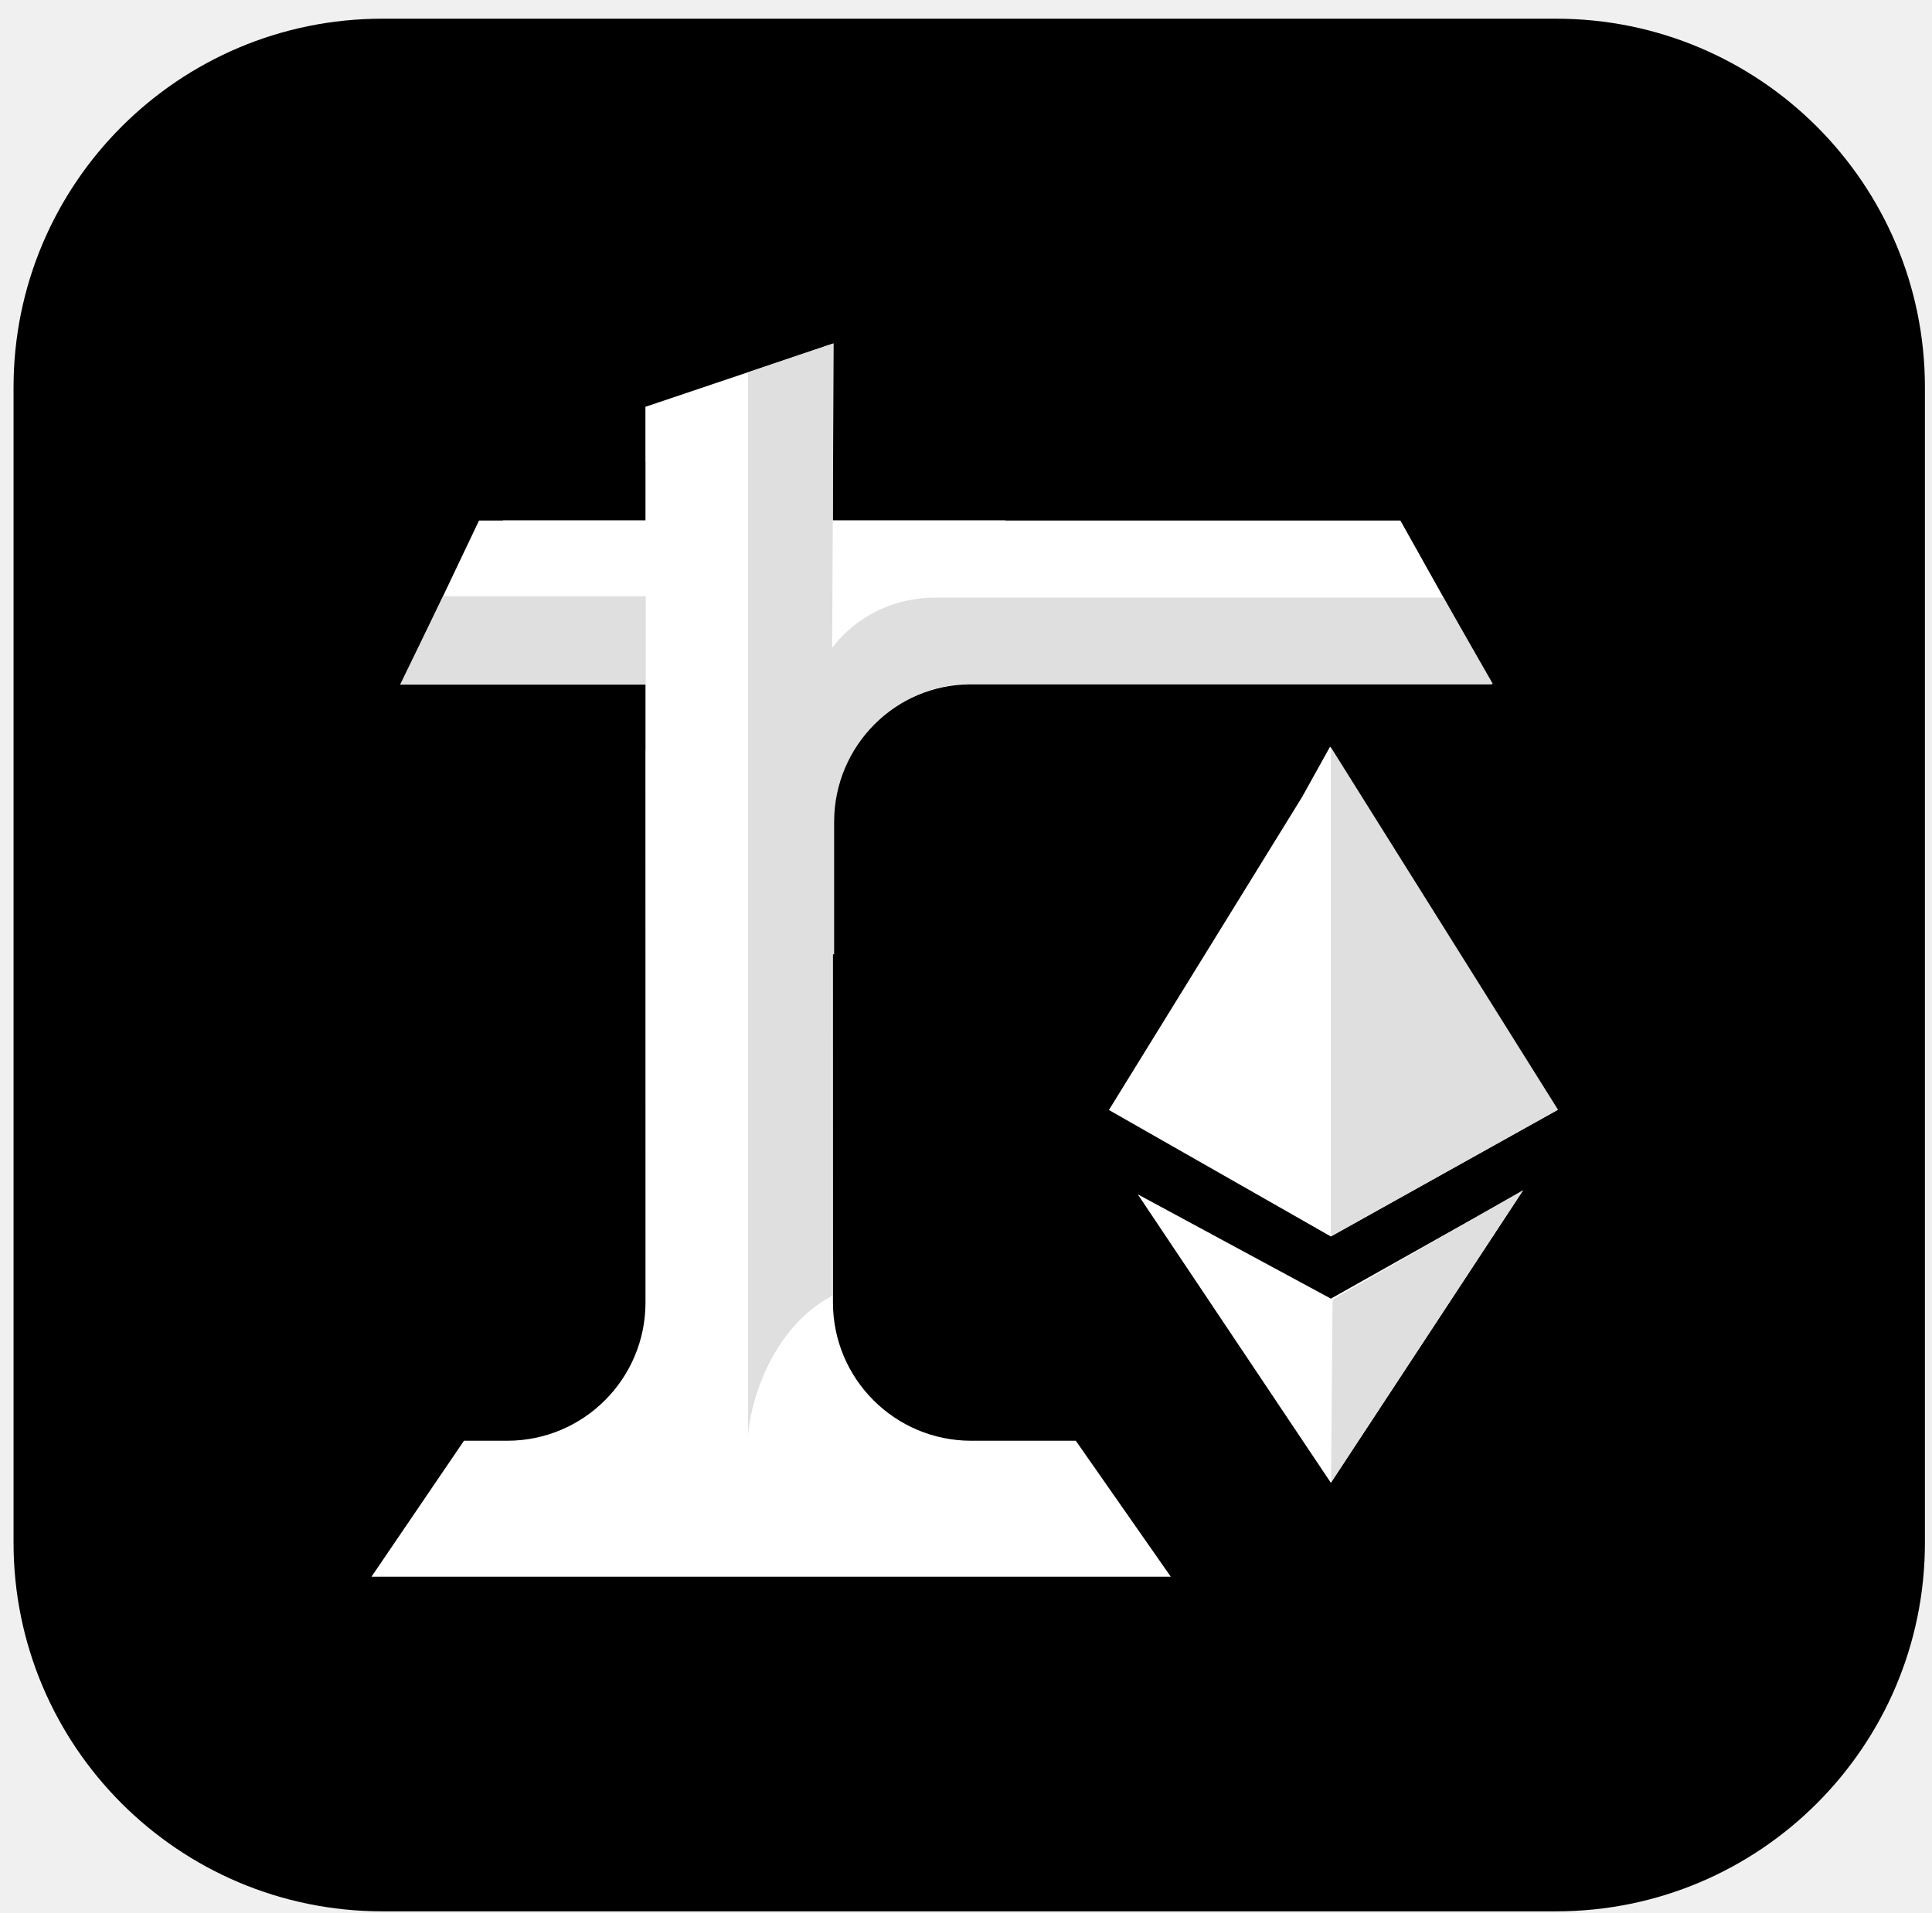
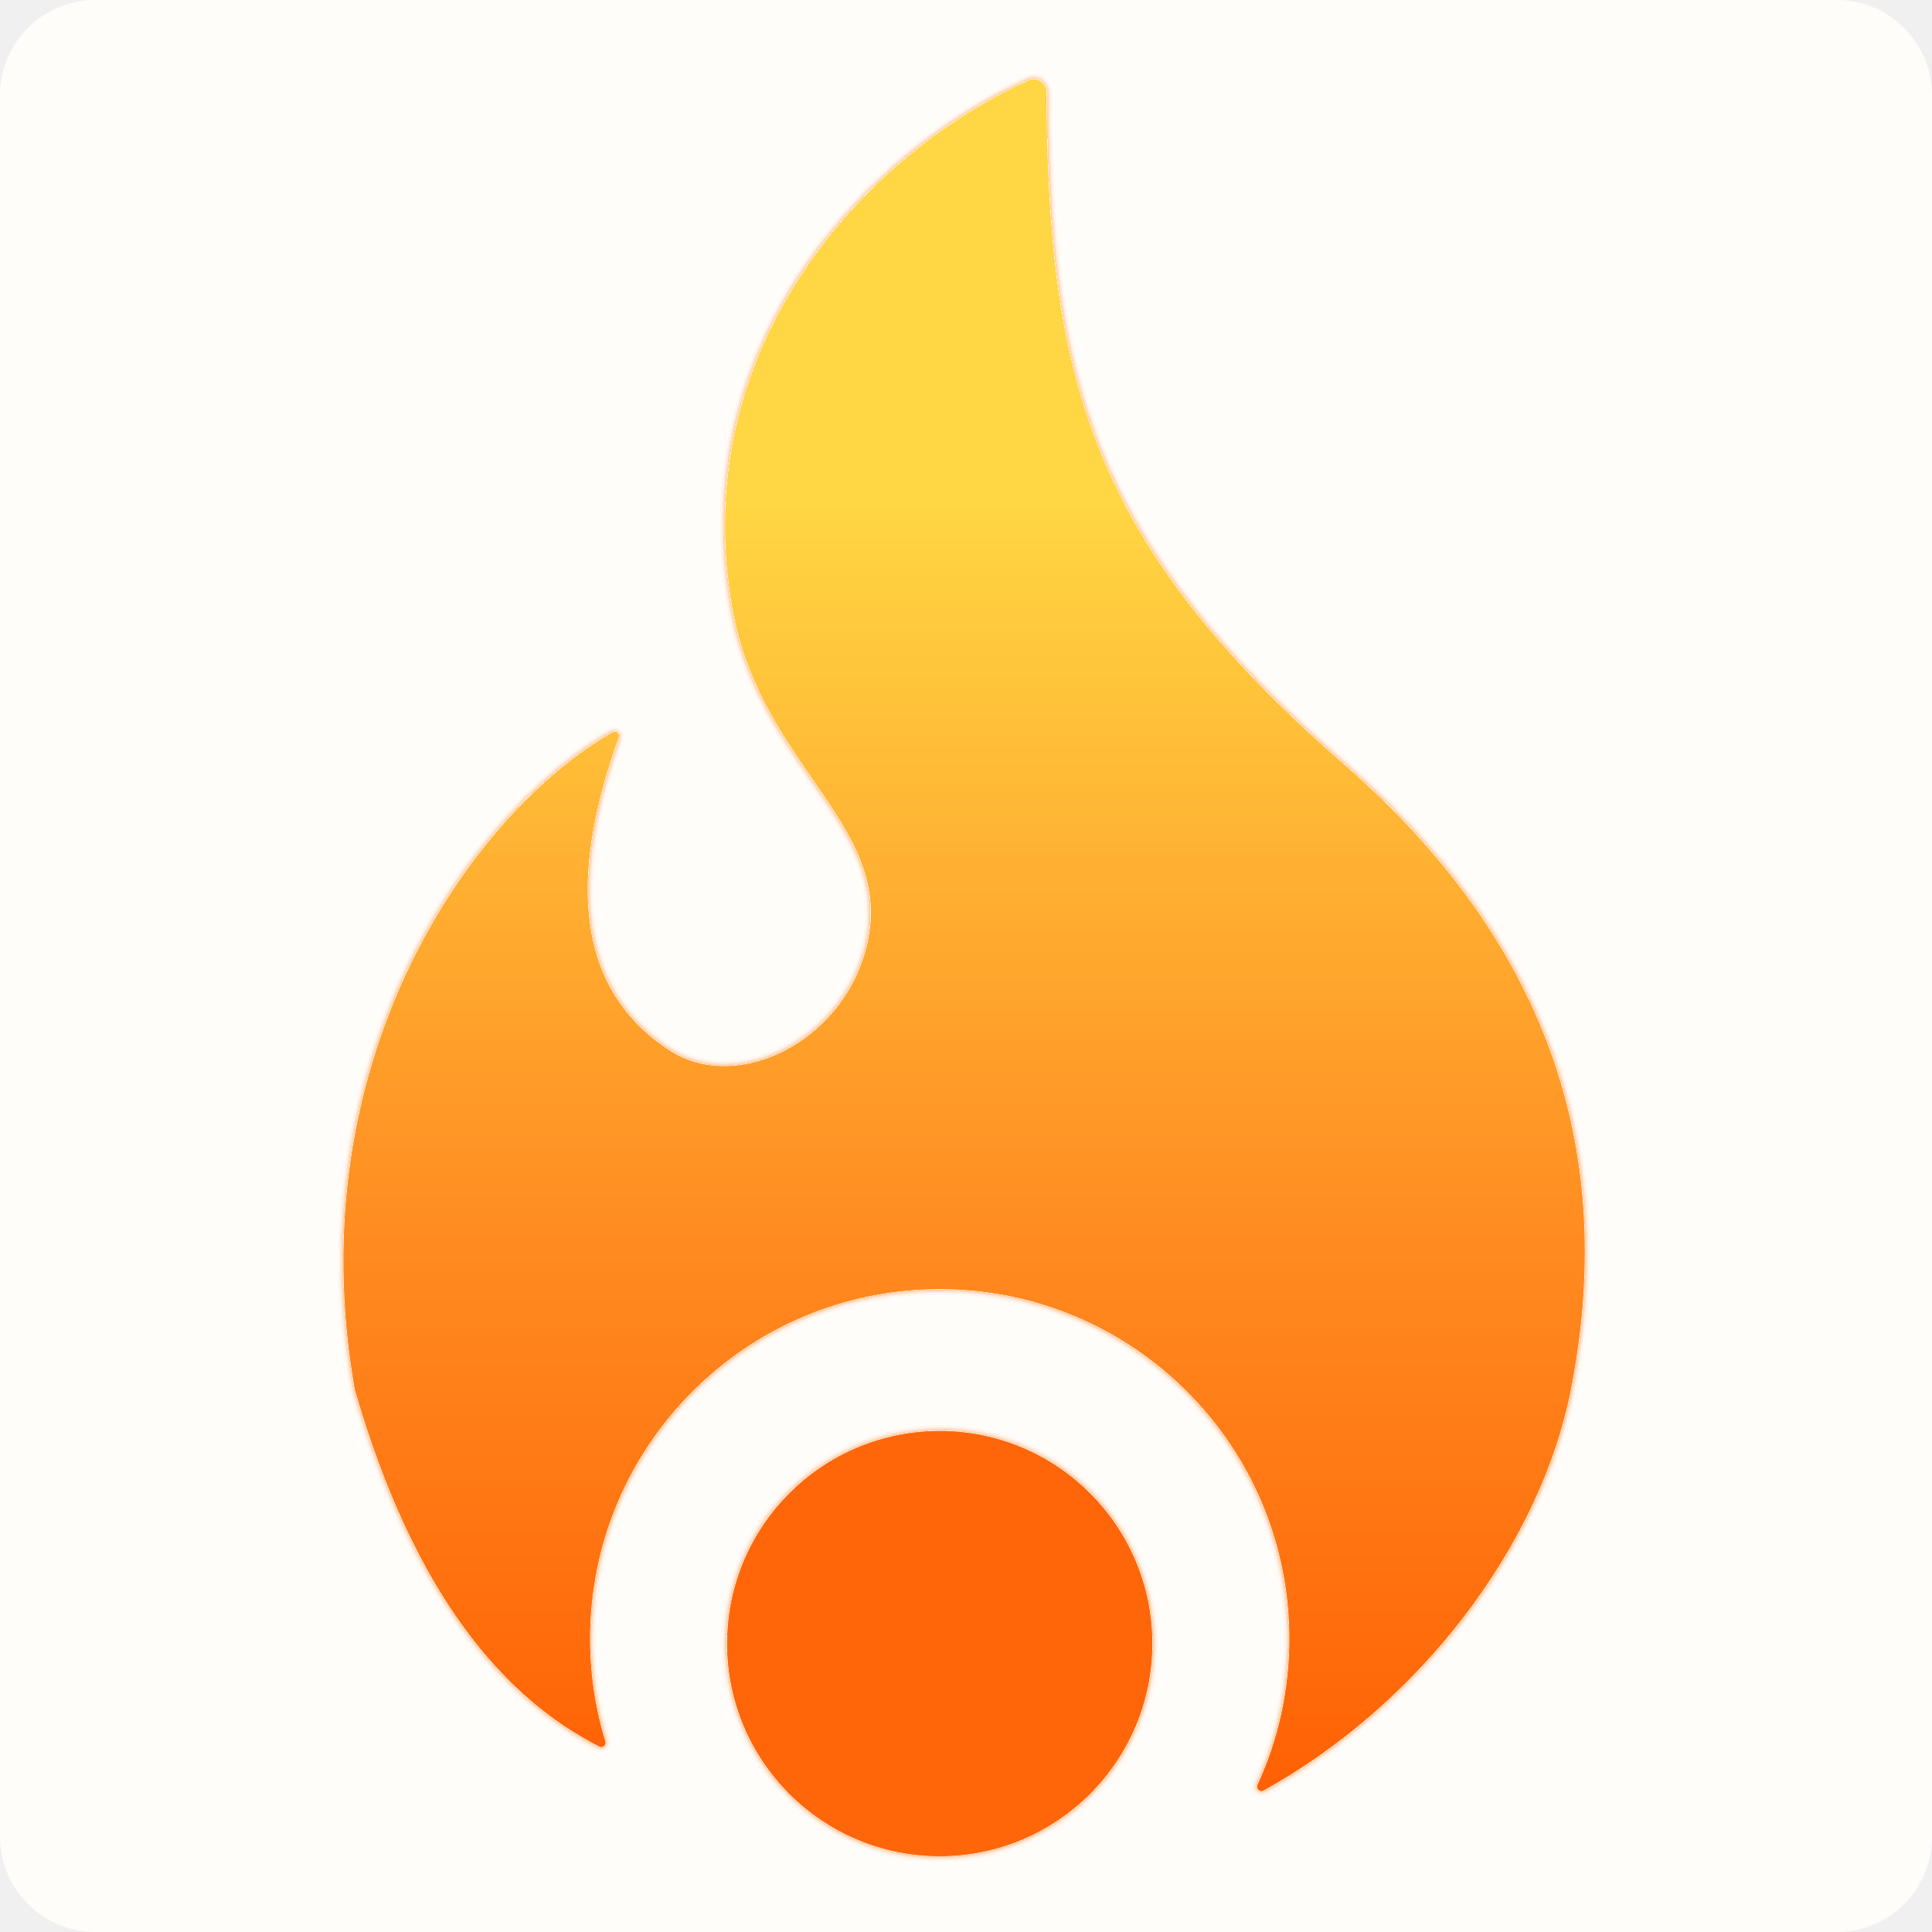
- <svg xmlns="http://www.w3.org/2000/svg" width="103" height="102" viewBox="0 0 103 102" fill="none">
-   <rect x="0.722" y="0.997" width="101.901" height="100.925" rx="19.661" fill="black" />
-   <path d="M69.415 42.505L70.912 39.812L72.544 42.505L83.024 59.191L70.953 65.936L59.119 59.191L69.415 42.505Z" fill="white" />
-   <path d="M70.953 69.25L60.658 63.688L70.953 79.072L81.184 63.498L70.953 69.25Z" fill="white" />
-   <path d="M70.953 65.926V41.853V39.85L83.063 59.178L70.953 65.926Z" fill="#DFDFDF" />
-   <path d="M70.962 79.05L71.041 69.297L81.206 63.463L70.962 79.05Z" fill="#DFDFDF" />
-   <path d="M34.409 21.693V24.613H34.413L34.412 27.747H26.809L26.809 27.757H25.538L21.384 36.491H34.413V39.972H34.409L34.413 69.455C34.413 73.527 31.113 76.828 27.041 76.828H24.735L19.806 84.077H62.417L57.354 76.828H51.779C47.708 76.828 44.407 73.527 44.407 69.455L44.402 43.665C44.507 39.708 47.73 36.527 51.705 36.491H79.548L74.658 27.757H53.602L53.602 27.747L44.399 27.747L44.399 24.613H44.402V18.325L34.409 21.693Z" fill="white" />
-   <path d="M39.882 19.852V76.55C39.973 74.964 41.047 70.855 44.365 69.103V50.867L44.47 50.9V43.831C44.47 39.759 47.771 36.458 51.843 36.458H79.581L76.951 31.866H49.908C46.129 31.866 44.365 34.556 44.365 34.556L44.444 18.307L39.882 19.852Z" fill="#DFDFDF" />
-   <path d="M23.622 31.793L21.329 36.508H34.425V31.793H23.622Z" fill="#DFDFDF" />
+ <svg xmlns="http://www.w3.org/2000/svg" width="512" height="512" viewBox="0 0 512 512" fill="none">
+   <rect width="512" height="512.001" rx="25.277" fill="#FFFDFA" />
+   <g filter="url(#filter0_d_203_10)">
+     <ellipse cx="56.361" cy="56.361" rx="56.361" ry="56.361" transform="matrix(-1 0 0 1 305.393 379.21)" fill="#FF660A" />
+   </g>
+   <g filter="url(#filter1_d_203_10)">
+     <path fill-rule="evenodd" clip-rule="evenodd" d="M333.244 472.996C332.776 474.012 333.865 475.071 334.844 474.529C376.065 451.727 408.157 409.758 416.286 368.375C428.295 307.239 411.947 251.125 356.058 202.433C288.169 143.286 277.751 98.995 277.323 24.415C277.309 21.976 274.854 20.293 272.63 21.294C230.007 40.485 181.756 91.293 194.113 161.312C197.533 180.695 206.993 194.412 215.45 206.676C226.105 222.126 235.169 235.27 228.566 254.529C220.732 277.377 194.478 289.415 177.506 278.414C150.096 260.649 152.247 227.99 163.968 195.426C164.325 194.435 163.301 193.515 162.385 194.036C124.812 215.441 78.641 281.108 94.044 368.375C109.808 422.83 133.565 450.01 158.836 462.878C159.739 463.338 160.731 462.464 160.434 461.494C157.796 452.893 156.377 443.758 156.377 434.293C156.377 383.12 197.861 341.636 249.033 341.636C300.206 341.636 341.69 383.12 341.69 434.293C341.69 448.109 338.666 461.218 333.244 472.996Z" fill="url(#paint0_linear_203_10)" />
+   </g>
+   <defs>
+     <filter id="filter0_d_203_10" x="191.177" y="377.716" width="115.711" height="115.711" filterUnits="userSpaceOnUse" color-interpolation-filters="sRGB">
+       <feFlood flood-opacity="0" result="BackgroundImageFix" />
+       <feColorMatrix in="SourceAlpha" type="matrix" values="0 0 0 0 0 0 0 0 0 0 0 0 0 0 0 0 0 0 127 0" result="hardAlpha" />
+       <feOffset />
+       <feGaussianBlur stdDeviation="0.747" />
+       <feComposite in2="hardAlpha" operator="out" />
+       <feColorMatrix type="matrix" values="0 0 0 0 1 0 0 0 0 0.42 0 0 0 0 0 0 0 0 0.7 0" />
+       <feBlend mode="multiply" in2="BackgroundImageFix" result="effect1_dropShadow_203_10" />
+       <feBlend mode="normal" in="SourceGraphic" in2="effect1_dropShadow_203_10" result="shape" />
+     </filter>
+     <filter id="filter1_d_203_10" x="89.505" y="19.506" width="331.989" height="456.665" filterUnits="userSpaceOnUse" color-interpolation-filters="sRGB">
+       <feFlood flood-opacity="0" result="BackgroundImageFix" />
+       <feColorMatrix in="SourceAlpha" type="matrix" values="0 0 0 0 0 0 0 0 0 0 0 0 0 0 0 0 0 0 127 0" result="hardAlpha" />
+       <feOffset />
+       <feGaussianBlur stdDeviation="0.747" />
+       <feComposite in2="hardAlpha" operator="out" />
+       <feColorMatrix type="matrix" values="0 0 0 0 1 0 0 0 0 0.42 0 0 0 0 0 0 0 0 0.7 0" />
+       <feBlend mode="multiply" in2="BackgroundImageFix" result="effect1_dropShadow_203_10" />
+       <feBlend mode="normal" in="SourceGraphic" in2="effect1_dropShadow_203_10" result="shape" />
+     </filter>
+     <linearGradient id="paint0_linear_203_10" x1="255.5" y1="21" x2="255.5" y2="490.526" gradientUnits="userSpaceOnUse">
+       <stop offset="0.24" stop-color="#FFD643" />
+       <stop offset="0.656" stop-color="#FF8B20" />
+       <stop offset="1" stop-color="#FF5C00" />
+     </linearGradient>
+   </defs>
</svg>
